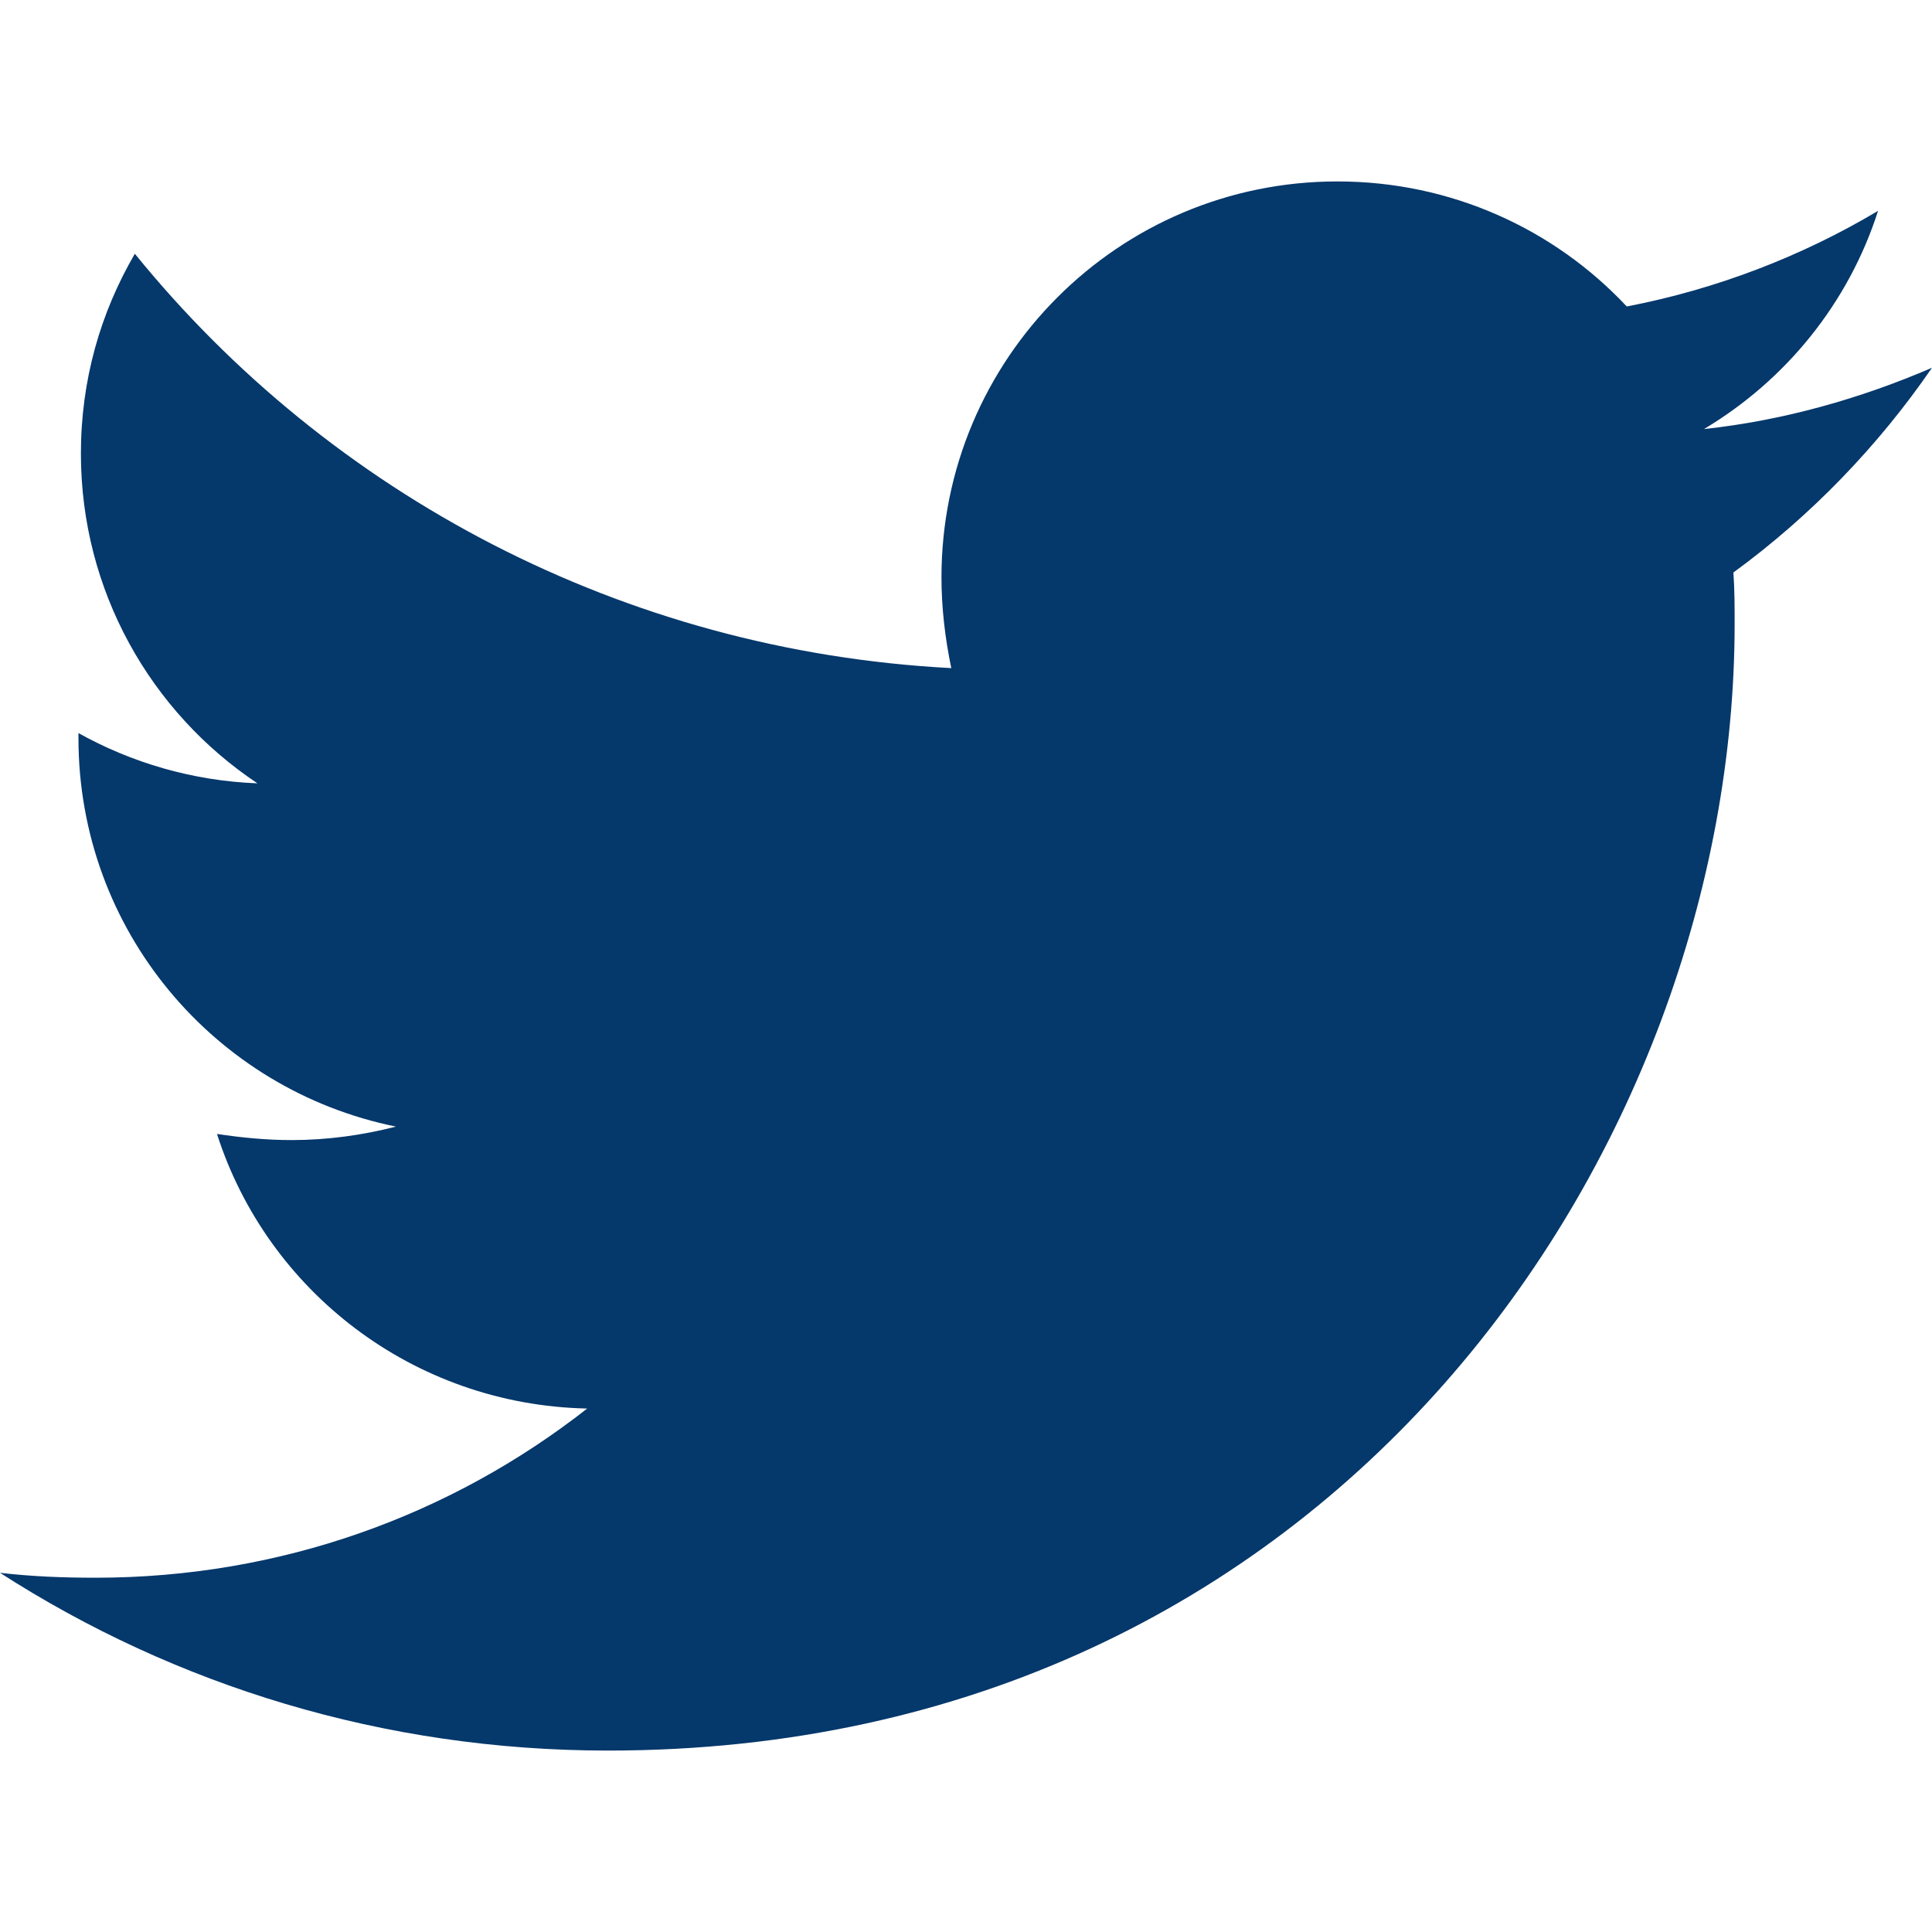
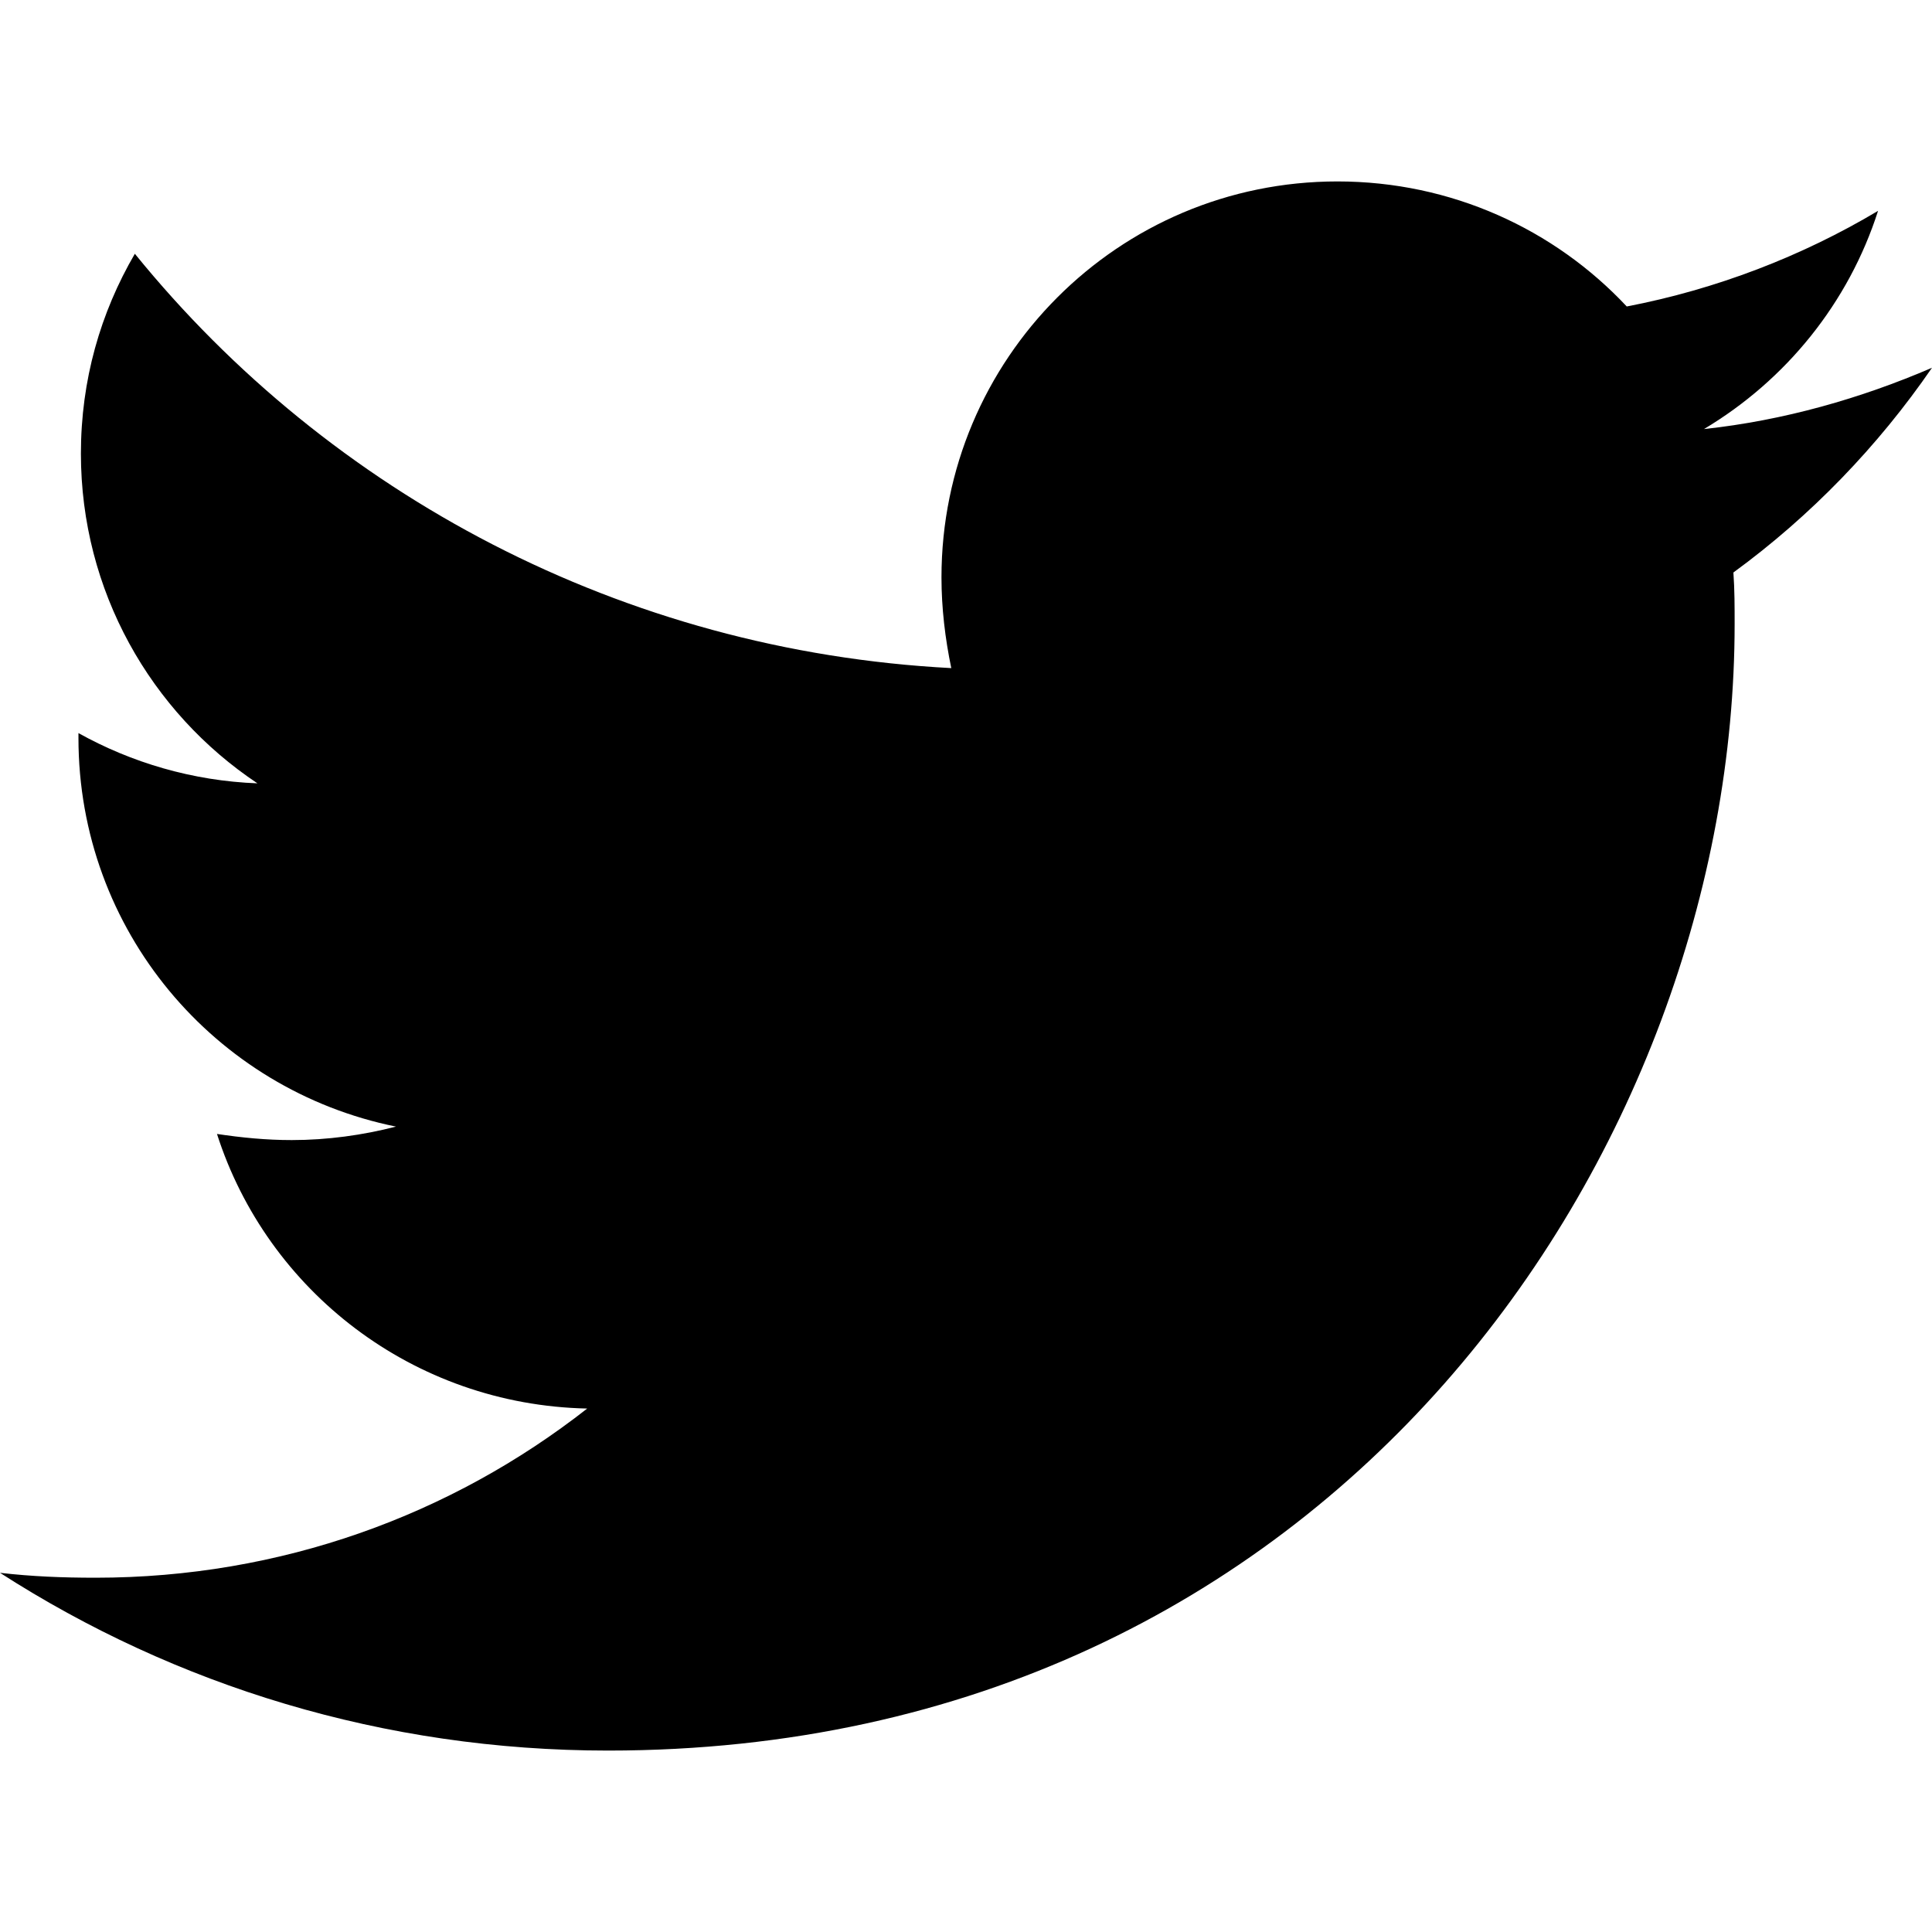
<svg xmlns="http://www.w3.org/2000/svg" aria-hidden="true" focusable="false" data-prefix="fab" data-icon="twitter" class="svg-inline--fa fa-twitter fa-w-16" role="img" viewBox="0 0 512 512">
-   <path fill="#05386B" d="M459.37 151.716c.325 4.548.325 9.097.325 13.645 0 138.72-105.583 298.558-298.558 298.558-59.452 0-114.68-17.219-161.137-47.106 8.447.974 16.568 1.299 25.34 1.299 49.055 0 94.213-16.568 130.274-44.832-46.132-.975-84.792-31.188-98.112-72.772 6.498.974 12.995 1.624 19.818 1.624 9.421 0 18.843-1.3 27.614-3.573-48.081-9.747-84.143-51.98-84.143-102.985v-1.299c13.969 7.797 30.214 12.67 47.431 13.319-28.264-18.843-46.781-51.005-46.781-87.391 0-19.492 5.197-37.36 14.294-52.954 51.655 63.675 129.3 105.258 216.365 109.807-1.624-7.797-2.599-15.918-2.599-24.04 0-57.828 46.782-104.934 104.934-104.934 30.213 0 57.502 12.67 76.67 33.137 23.715-4.548 46.456-13.32 66.599-25.34-7.798 24.366-24.366 44.833-46.132 57.827 21.117-2.273 41.584-8.122 60.426-16.243-14.292 20.791-32.161 39.308-52.628 54.253z" />
+   <path fill="#000" d="M459.37 151.716c.325 4.548.325 9.097.325 13.645 0 138.72-105.583 298.558-298.558 298.558-59.452 0-114.68-17.219-161.137-47.106 8.447.974 16.568 1.299 25.34 1.299 49.055 0 94.213-16.568 130.274-44.832-46.132-.975-84.792-31.188-98.112-72.772 6.498.974 12.995 1.624 19.818 1.624 9.421 0 18.843-1.3 27.614-3.573-48.081-9.747-84.143-51.98-84.143-102.985v-1.299c13.969 7.797 30.214 12.67 47.431 13.319-28.264-18.843-46.781-51.005-46.781-87.391 0-19.492 5.197-37.36 14.294-52.954 51.655 63.675 129.3 105.258 216.365 109.807-1.624-7.797-2.599-15.918-2.599-24.04 0-57.828 46.782-104.934 104.934-104.934 30.213 0 57.502 12.67 76.67 33.137 23.715-4.548 46.456-13.32 66.599-25.34-7.798 24.366-24.366 44.833-46.132 57.827 21.117-2.273 41.584-8.122 60.426-16.243-14.292 20.791-32.161 39.308-52.628 54.253z" />
</svg>
